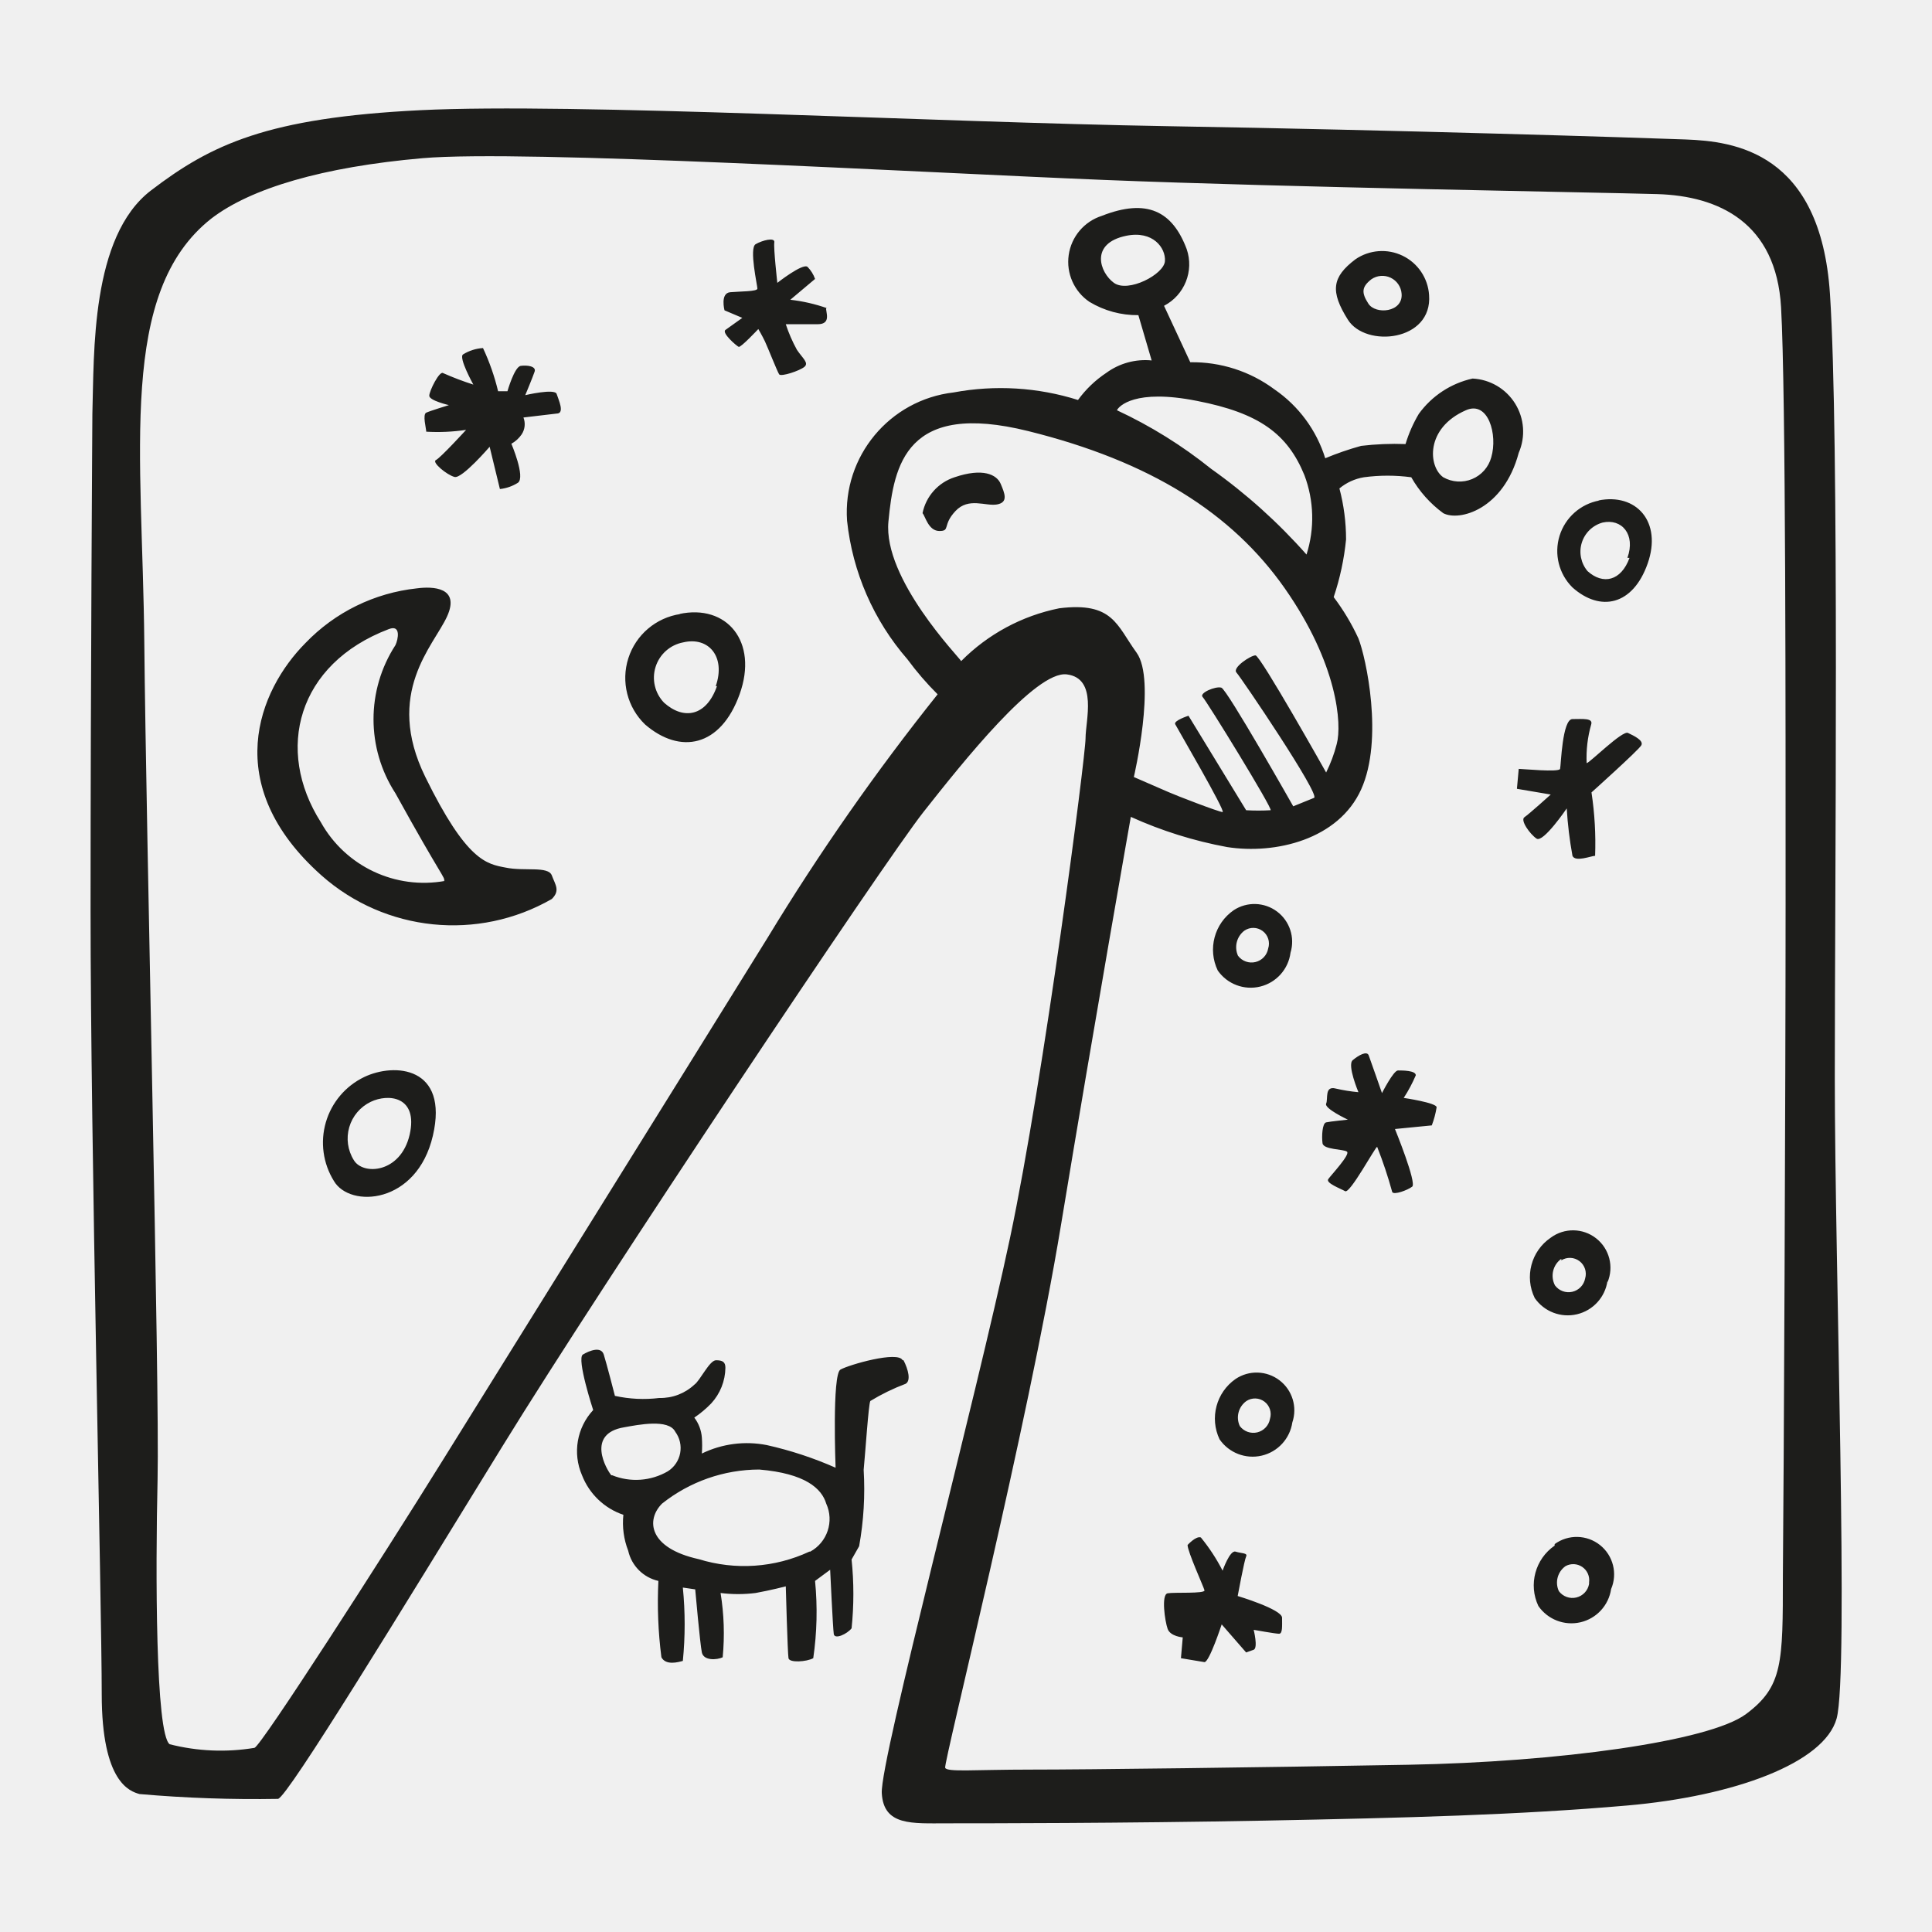
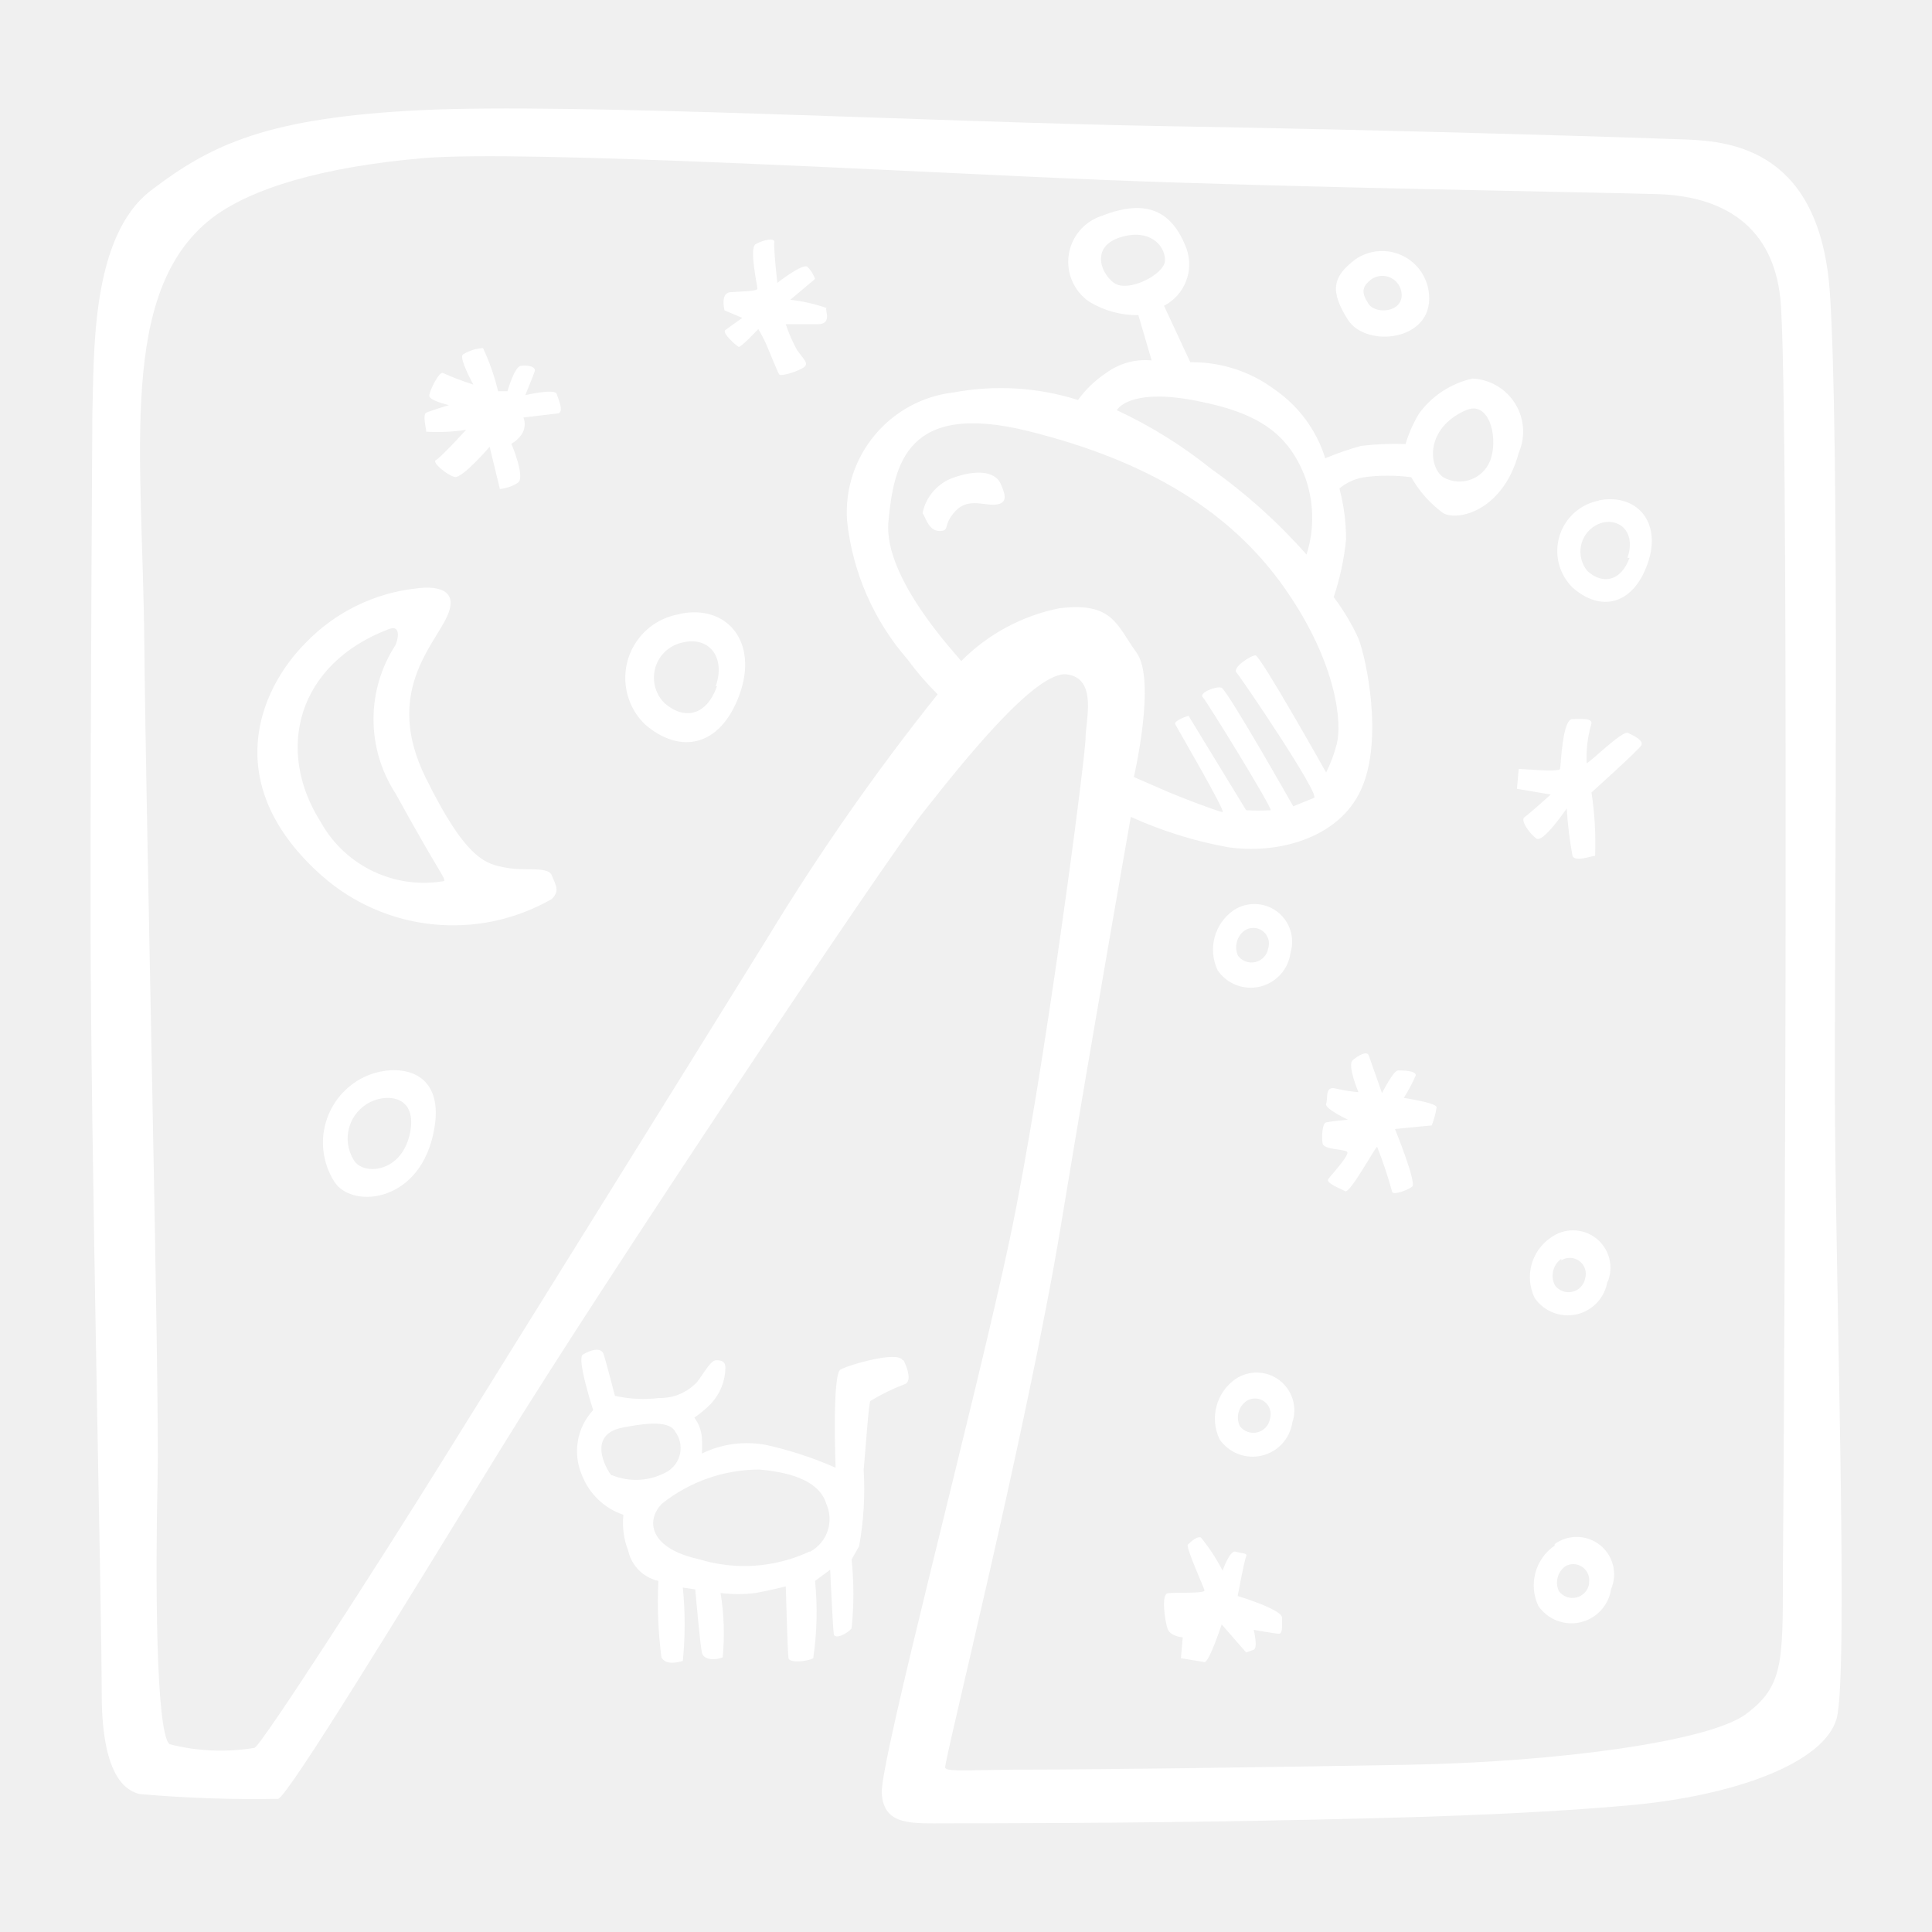
<svg xmlns="http://www.w3.org/2000/svg" height="64" viewBox="0 0 64 64" width="64">
-   <path d="m16.75 28.74c-.63-.12-1.29-.21-2.66-3s.28-4.35.72-5.32-.47-1-1-.93a6 6 0 0 0 -3.69 1.81c-1.56 1.57-2.84 4.7.53 7.7a6.57 6.57 0 0 0 7.63.78c.28-.28.12-.46 0-.78s-.91-.13-1.53-.26zm-2 .44a3.91 3.91 0 0 1 -4.12-1.94c-1.53-2.4-.78-5.25 2.25-6.4.41-.16.31.34.22.53a4.51 4.51 0 0 0 0 4.91c1.55 2.81 1.65 2.78 1.61 2.9zm7.79-8.84a2.14 2.14 0 0 0 -1.17 3.66c1.16 1 2.5.75 3.13-1s-.43-3-2-2.66zm1.21 2.39c-.35 1-1.1 1.13-1.75.55a1.19 1.19 0 0 1 .63-2c.84-.2 1.42.47 1.08 1.45zm29.23-6.15a1.7 1.7 0 0 0 -.89 2.88c.92.82 2 .6 2.49-.79s-.38-2.35-1.64-2.09zm1 1.9c-.28.77-.88.9-1.39.44a1 1 0 0 1 .5-1.61c.63-.14 1.1.39.82 1.17zm-41.92 17.2a2.41 2.41 0 0 0 -1 3.44c.53.91 2.75.78 3.28-1.5s-1.26-2.43-2.28-1.94zm1.51 1.91c-.3 1.28-1.55 1.35-1.85.84a1.35 1.35 0 0 1 .56-1.93c.58-.28 1.58-.19 1.29 1.09zm3.83-24.5s.25-.6.31-.78-.25-.22-.46-.19-.44.84-.44.84h-.31a7.48 7.48 0 0 0 -.5-1.43 1.41 1.41 0 0 0 -.66.21c-.16.1.34 1 .34 1a9.94 9.94 0 0 1 -1-.38c-.12-.09-.46.59-.46.75s.65.31.65.31-.62.19-.75.25 0 .53 0 .63a6.39 6.39 0 0 0 1.32-.06s-.85.93-1 1 .37.5.62.56 1.16-1 1.16-1l.34 1.4a1.38 1.38 0 0 0 .6-.21c.25-.19-.22-1.29-.22-1.29a1 1 0 0 0 .34-.31.61.61 0 0 0 .06-.56l1.1-.13c.28 0 .06-.46 0-.65s-1.04.04-1.04.04zm10-2.88a5.55 5.55 0 0 0 -1.22-.28l.82-.69a1.08 1.08 0 0 0 -.25-.4c-.16-.13-1 .53-1 .53s-.13-1.16-.1-1.34-.4-.07-.62.06.06 1.37.06 1.47-.56.09-.9.12-.19.6-.19.6l.59.25-.56.4c-.13.1.37.53.44.56s.65-.59.65-.59.13.22.22.41.41 1 .47 1.09.69-.12.84-.25-.06-.28-.25-.56a5 5 0 0 1 -.37-.85h1.06c.47 0 .25-.43.28-.53zm17.5-1.62c-.78.59-.84 1.06-.25 2s2.81.72 2.69-.82a1.56 1.56 0 0 0 -2.44-1.18zm.43 1.47c-.24-.37-.22-.56.1-.81a.64.64 0 0 1 1 .48c.05.62-.86.7-1.1.33zm8.6 14.22c-.18-.1-1.28 1-1.37 1a4 4 0 0 1 .15-1.28c.07-.22-.28-.18-.62-.18s-.38 1.53-.41 1.65-1.25 0-1.37 0l-.06.66 1.12.19s-.72.65-.87.75.18.56.4.71 1-1 1-1a13.11 13.11 0 0 0 .19 1.57c.09.22.63 0 .75 0a11.24 11.24 0 0 0 -.12-2.1s1.56-1.4 1.65-1.56-.25-.32-.44-.41zm-11.18 7.28a1.25 1.25 0 0 0 -1.88-1.41 1.59 1.59 0 0 0 -.53 2 1.33 1.33 0 0 0 2.41-.59zm-1.53-.73a.52.52 0 0 1 .79.59.56.56 0 0 1 -1 .24.69.69 0 0 1 .21-.83zm-.29 14.85a1.6 1.6 0 0 0 -.53 2 1.33 1.33 0 0 0 2.41-.56 1.25 1.25 0 0 0 -1.88-1.44zm1.14 1.32a.56.56 0 0 1 -1 .24.67.67 0 0 1 .22-.83.52.52 0 0 1 .78.59zm11.18-4.52a1.24 1.24 0 0 0 -1.88-1.48 1.58 1.58 0 0 0 -.53 2 1.33 1.33 0 0 0 2.41-.57zm-1.53-.73a.53.53 0 0 1 .79.6.56.56 0 0 1 -1 .23.69.69 0 0 1 .21-.88zm-.22 9.45a1.6 1.6 0 0 0 -.54 2 1.33 1.33 0 0 0 2.41-.56 1.24 1.24 0 0 0 -1.87-1.49zm1.14 1.27a.56.56 0 0 1 -1 .24.67.67 0 0 1 .22-.83.53.53 0 0 1 .78.54zm-6.14-16.1a4.85 4.85 0 0 0 .4-.75c0-.16-.44-.16-.59-.16s-.53.75-.53.75-.38-1.09-.44-1.25-.34 0-.53.16.19 1.06.19 1.06a5.44 5.44 0 0 1 -.75-.12c-.38-.1-.25.34-.32.5s.72.53.72.53-.59.06-.72.09-.15.47-.12.69.69.19.81.28-.53.78-.62.91.4.31.56.4 1-1.47 1.06-1.47a14.63 14.63 0 0 1 .5 1.5c.06.1.5-.06.66-.18s-.57-1.91-.57-1.91l1.22-.12a3 3 0 0 0 .16-.6c0-.15-1.09-.31-1.09-.31zm-5.5 16.5s.22-1.19.28-1.31-.16-.1-.35-.16-.43.63-.43.63a6.2 6.2 0 0 0 -.72-1.1c-.16-.06-.44.25-.44.25 0 .22.53 1.38.56 1.5s-1 .06-1.22.1-.09.93 0 1.18.5.28.5.28l-.06.69.78.13c.16 0 .57-1.25.57-1.25l.81.93.25-.09c.15-.06 0-.66 0-.66s.72.13.84.13.1-.25.1-.53-1.47-.72-1.47-.72zm-11.1-7.81c-.15-.32-1.78.15-2.06.31s-.16 3.25-.16 3.25a12.29 12.29 0 0 0 -2.28-.75 3.41 3.41 0 0 0 -2.15.28 3.77 3.77 0 0 0 0-.53 1.25 1.25 0 0 0 -.25-.66 3.56 3.56 0 0 0 .56-.47 1.78 1.78 0 0 0 .47-1.18c0-.19-.09-.25-.31-.25s-.53.68-.72.81a1.64 1.64 0 0 1 -1.16.44 4.35 4.35 0 0 1 -1.47-.07s-.28-1.09-.37-1.37-.47-.13-.69 0 .34 1.84.34 1.84a2 2 0 0 0 -.37 2.16 2.24 2.24 0 0 0 1.37 1.31 2.55 2.55 0 0 0 .16 1.19 1.32 1.32 0 0 0 1 1 14.28 14.28 0 0 0 .1 2.53c.15.28.56.16.71.12a12.31 12.31 0 0 0 0-2.43l.41.06s.16 1.81.22 2.09.5.25.69.16a8.31 8.31 0 0 0 -.07-2.13 4.63 4.63 0 0 0 1.16 0c.5-.09 1-.22 1-.22s.06 2.22.09 2.38.6.12.82 0a10.55 10.55 0 0 0 .06-2.56l.5-.37s.09 1.94.12 2.13.44 0 .59-.19a11.07 11.07 0 0 0 0-2.28l.25-.44a10.67 10.67 0 0 0 .15-2.53c.06-.62.16-2.16.22-2.28a7 7 0 0 1 1.17-.57c.18-.1.09-.47-.07-.78zm-9.65 3.81c-.16-.19-.85-1.38.43-1.59.45-.08 1.47-.29 1.69.15a.91.91 0 0 1 -.25 1.31 2.1 2.1 0 0 1 -1.84.13zm6.56 2.53a5.1 5.1 0 0 1 -3.66.25c-1.68-.37-1.75-1.31-1.22-1.84a5.19 5.19 0 0 1 3.22-1.13c1.53.13 2.07.63 2.22 1.13a1.23 1.23 0 0 1 -.53 1.59zm33.97-15.72c0-6.31.15-21.22-.16-25.94s-3.19-5.06-4.78-5.12-9.41-.31-17.16-.44-19.68-.78-24.75-.53-6.93 1.13-8.93 2.66-1.88 5.4-1.94 7.4c0 0-.06 8.82-.06 16.47s.37 23 .37 25.94.94 3.22 1.25 3.31a44 44 0 0 0 4.59.16c.32-.06 4.13-6.31 7.44-11.69s12.63-19.34 13.94-21 3.72-4.69 4.75-4.56.62 1.53.62 2.12-1.37 11.19-2.5 16.54-4.31 17.31-4.25 18.4 1 1 2.16 1 5.84 0 10.53-.09 8.44-.19 12-.5 6.53-1.41 6.94-2.88-.06-14.93-.06-21.25zm-25.69-15.53a6.33 6.33 0 0 0 -3.25 1.75c-.06-.12-2.59-2.72-2.41-4.62s.6-4 4.63-3 6.75 2.71 8.5 5.21 1.9 4.5 1.72 5.16a4.75 4.75 0 0 1 -.35.94s-2.18-3.88-2.34-3.88-.78.41-.63.57 2.79 4.06 2.57 4.15-.69.28-.69.28-2.19-3.87-2.38-3.93-.75.18-.62.31 2.34 3.72 2.25 3.75a7.25 7.25 0 0 1 -.81 0l-1.91-3.13s-.5.16-.44.28 1.69 2.91 1.57 2.91-1.57-.56-1.79-.66l-1.15-.5s.75-3.21.09-4.12-.78-1.69-2.56-1.47zm4.56-6.87c2.06.4 3 1.09 3.56 2.46a4 4 0 0 1 .07 2.63 18.49 18.49 0 0 0 -3.16-2.84 15.27 15.27 0 0 0 -3.12-1.94c.06-.13.59-.72 2.65-.31zm-2.75-3.91c-.47-.34-.81-1.31.41-1.56.88-.18 1.31.4 1.28.84s-1.22 1.06-1.69.72zm22.16 42.84c0 2.88 0 3.66-1.22 4.57s-6.25 1.59-11.19 1.68-10.62.16-12.5.16-2.78.09-2.84-.06 2.72-11.22 3.84-18 2.31-13.5 2.31-13.5a13.77 13.77 0 0 0 3.19 1c1.6.25 3.69-.25 4.44-1.91s.16-4.37-.09-5a7.41 7.41 0 0 0 -.82-1.37 8.67 8.67 0 0 0 .41-1.91 6.6 6.6 0 0 0 -.22-1.69 1.7 1.7 0 0 1 .81-.37 5.88 5.88 0 0 1 1.57 0 3.82 3.82 0 0 0 1.06 1.19c.53.28 2-.12 2.5-2a1.76 1.76 0 0 0 -1.53-2.46 3 3 0 0 0 -1.78 1.17 4.5 4.5 0 0 0 -.44 1 9.53 9.53 0 0 0 -1.47.06 10.06 10.06 0 0 0 -1.19.41 4.32 4.32 0 0 0 -1.68-2.28 4.55 4.55 0 0 0 -2.79-.9l-.87-1.87a1.55 1.55 0 0 0 .75-1.88c-.47-1.25-1.31-1.69-2.81-1.1a1.6 1.6 0 0 0 -.41 2.85 3.07 3.07 0 0 0 1.62.44l.44 1.5a2.18 2.18 0 0 0 -1.5.41 3.66 3.66 0 0 0 -.94.9 8.51 8.51 0 0 0 -4.12-.25 4 4 0 0 0 -3.53 4.25 8.33 8.33 0 0 0 2 4.59 9.93 9.93 0 0 0 1 1.16 76.53 76.53 0 0 0 -5.63 8.06c-3 4.84-8.78 14.12-10.78 17.34s-6 9.44-6.22 9.5a6.84 6.84 0 0 1 -2.81-.12c-.47-.35-.47-5.72-.4-8.78s-.38-21.44-.44-27.72-.88-11.6 2.22-14.04c1.3-1 3.68-1.71 7-2s16.37.47 22.56.72 16.31.41 18.34.47 3.94.94 4.1 3.75.15 13.85.15 19.75-.06 19.41-.09 22.28zm-10.5-38.62c.74-.33 1.06.81.84 1.56a1.09 1.09 0 0 1 -1.59.66c-.5-.35-.6-1.63.75-2.22zm-16.94 2.22a1.58 1.58 0 0 0 -1.06 1.19c.09.09.19.59.56.59s.09-.19.53-.66 1-.15 1.38-.22.25-.37.12-.68-.59-.54-1.53-.22z" fill="#1d1d1b" />
+   <path d="m16.75 28.74c-.63-.12-1.29-.21-2.66-3s.28-4.35.72-5.32-.47-1-1-.93a6 6 0 0 0 -3.69 1.81c-1.56 1.57-2.84 4.7.53 7.7a6.57 6.57 0 0 0 7.63.78c.28-.28.12-.46 0-.78s-.91-.13-1.53-.26zm-2 .44a3.91 3.91 0 0 1 -4.12-1.94c-1.53-2.4-.78-5.25 2.25-6.4.41-.16.31.34.22.53a4.51 4.51 0 0 0 0 4.91c1.55 2.81 1.65 2.78 1.61 2.9zm7.79-8.84a2.14 2.14 0 0 0 -1.17 3.66c1.16 1 2.5.75 3.13-1s-.43-3-2-2.66zm1.21 2.39c-.35 1-1.1 1.13-1.75.55a1.19 1.19 0 0 1 .63-2c.84-.2 1.42.47 1.08 1.45zm29.23-6.15a1.7 1.7 0 0 0 -.89 2.88c.92.82 2 .6 2.49-.79s-.38-2.35-1.64-2.09zm1 1.9c-.28.77-.88.9-1.39.44a1 1 0 0 1 .5-1.61c.63-.14 1.1.39.82 1.17zm-41.92 17.2a2.41 2.41 0 0 0 -1 3.44c.53.91 2.75.78 3.28-1.5s-1.26-2.43-2.28-1.94zm1.51 1.91c-.3 1.28-1.55 1.35-1.85.84a1.35 1.35 0 0 1 .56-1.93c.58-.28 1.58-.19 1.29 1.09zm3.83-24.5s.25-.6.31-.78-.25-.22-.46-.19-.44.84-.44.84h-.31a7.48 7.48 0 0 0 -.5-1.43 1.41 1.41 0 0 0 -.66.21c-.16.1.34 1 .34 1a9.94 9.94 0 0 1 -1-.38c-.12-.09-.46.59-.46.75s.65.31.65.31-.62.19-.75.25 0 .53 0 .63a6.39 6.39 0 0 0 1.32-.06s-.85.93-1 1 .37.5.62.56 1.16-1 1.16-1l.34 1.4a1.38 1.38 0 0 0 .6-.21c.25-.19-.22-1.29-.22-1.29a1 1 0 0 0 .34-.31.61.61 0 0 0 .06-.56l1.1-.13c.28 0 .06-.46 0-.65s-1.04.04-1.04.04zm10-2.88a5.55 5.55 0 0 0 -1.22-.28l.82-.69a1.08 1.08 0 0 0 -.25-.4c-.16-.13-1 .53-1 .53s-.13-1.16-.1-1.34-.4-.07-.62.06.06 1.37.06 1.47-.56.09-.9.12-.19.6-.19.6l.59.25-.56.4c-.13.1.37.53.44.56s.65-.59.65-.59.13.22.22.41.41 1 .47 1.09.69-.12.84-.25-.06-.28-.25-.56a5 5 0 0 1 -.37-.85h1.06c.47 0 .25-.43.28-.53zm17.5-1.62c-.78.59-.84 1.06-.25 2s2.81.72 2.69-.82a1.56 1.56 0 0 0 -2.44-1.18zm.43 1.47c-.24-.37-.22-.56.1-.81a.64.64 0 0 1 1 .48c.05.62-.86.7-1.1.33zm8.6 14.22c-.18-.1-1.28 1-1.37 1a4 4 0 0 1 .15-1.28c.07-.22-.28-.18-.62-.18s-.38 1.53-.41 1.65-1.25 0-1.37 0l-.06.66 1.12.19s-.72.65-.87.75.18.56.4.71 1-1 1-1a13.11 13.11 0 0 0 .19 1.57c.09.22.63 0 .75 0a11.24 11.24 0 0 0 -.12-2.1s1.56-1.4 1.65-1.56-.25-.32-.44-.41zm-11.18 7.28a1.25 1.25 0 0 0 -1.88-1.41 1.59 1.59 0 0 0 -.53 2 1.33 1.33 0 0 0 2.41-.59zm-1.53-.73a.52.52 0 0 1 .79.59.56.56 0 0 1 -1 .24.69.69 0 0 1 .21-.83zm-.29 14.85a1.6 1.6 0 0 0 -.53 2 1.33 1.33 0 0 0 2.41-.56 1.25 1.25 0 0 0 -1.88-1.44zm1.14 1.32a.56.56 0 0 1 -1 .24.67.67 0 0 1 .22-.83.52.52 0 0 1 .78.59zm11.18-4.52a1.24 1.24 0 0 0 -1.88-1.48 1.58 1.58 0 0 0 -.53 2 1.33 1.33 0 0 0 2.41-.57zm-1.53-.73a.53.53 0 0 1 .79.6.56.56 0 0 1 -1 .23.69.69 0 0 1 .21-.88zm-.22 9.45a1.6 1.6 0 0 0 -.54 2 1.33 1.33 0 0 0 2.41-.56 1.24 1.24 0 0 0 -1.87-1.49zm1.14 1.27a.56.56 0 0 1 -1 .24.67.67 0 0 1 .22-.83.53.53 0 0 1 .78.54zm-6.14-16.1a4.85 4.85 0 0 0 .4-.75c0-.16-.44-.16-.59-.16s-.53.75-.53.75-.38-1.09-.44-1.25-.34 0-.53.16.19 1.06.19 1.06a5.44 5.44 0 0 1 -.75-.12c-.38-.1-.25.34-.32.5s.72.53.72.53-.59.06-.72.09-.15.47-.12.69.69.19.81.28-.53.78-.62.91.4.31.56.4 1-1.47 1.06-1.47a14.63 14.63 0 0 1 .5 1.5c.06.1.5-.06.66-.18s-.57-1.91-.57-1.91l1.22-.12a3 3 0 0 0 .16-.6c0-.15-1.09-.31-1.09-.31zm-5.5 16.5s.22-1.19.28-1.31-.16-.1-.35-.16-.43.63-.43.63a6.2 6.2 0 0 0 -.72-1.1c-.16-.06-.44.25-.44.25 0 .22.53 1.38.56 1.5s-1 .06-1.22.1-.09.93 0 1.18.5.28.5.28l-.06.69.78.13c.16 0 .57-1.25.57-1.25l.81.93.25-.09c.15-.06 0-.66 0-.66s.72.13.84.13.1-.25.1-.53-1.47-.72-1.47-.72zm-11.1-7.81c-.15-.32-1.78.15-2.06.31s-.16 3.25-.16 3.25a12.29 12.29 0 0 0 -2.28-.75 3.41 3.41 0 0 0 -2.15.28 3.77 3.77 0 0 0 0-.53 1.25 1.25 0 0 0 -.25-.66 3.56 3.56 0 0 0 .56-.47 1.78 1.78 0 0 0 .47-1.18c0-.19-.09-.25-.31-.25s-.53.68-.72.81a1.64 1.64 0 0 1 -1.16.44 4.35 4.35 0 0 1 -1.47-.07s-.28-1.09-.37-1.37-.47-.13-.69 0 .34 1.84.34 1.84a2 2 0 0 0 -.37 2.16 2.24 2.24 0 0 0 1.37 1.31 2.55 2.55 0 0 0 .16 1.19 1.32 1.32 0 0 0 1 1 14.28 14.28 0 0 0 .1 2.53c.15.28.56.16.71.12a12.31 12.31 0 0 0 0-2.43l.41.06s.16 1.81.22 2.09.5.25.69.16a8.31 8.31 0 0 0 -.07-2.13 4.63 4.63 0 0 0 1.16 0c.5-.09 1-.22 1-.22s.06 2.22.09 2.38.6.12.82 0a10.55 10.55 0 0 0 .06-2.56l.5-.37s.09 1.94.12 2.13.44 0 .59-.19a11.07 11.07 0 0 0 0-2.28l.25-.44a10.67 10.67 0 0 0 .15-2.53c.06-.62.16-2.16.22-2.28a7 7 0 0 1 1.17-.57c.18-.1.09-.47-.07-.78zm-9.65 3.81c-.16-.19-.85-1.38.43-1.59.45-.08 1.47-.29 1.69.15a.91.91 0 0 1 -.25 1.31 2.1 2.1 0 0 1 -1.84.13zm6.56 2.53a5.1 5.1 0 0 1 -3.66.25c-1.68-.37-1.75-1.31-1.22-1.84a5.19 5.19 0 0 1 3.22-1.13c1.53.13 2.07.63 2.22 1.13a1.23 1.23 0 0 1 -.53 1.59zm33.97-15.72c0-6.31.15-21.22-.16-25.94s-3.19-5.06-4.78-5.12-9.41-.31-17.16-.44-19.68-.78-24.75-.53-6.93 1.13-8.93 2.66-1.88 5.4-1.94 7.4c0 0-.06 8.82-.06 16.47s.37 23 .37 25.94.94 3.22 1.25 3.31a44 44 0 0 0 4.59.16c.32-.06 4.13-6.31 7.44-11.69s12.63-19.34 13.94-21 3.72-4.69 4.75-4.56.62 1.53.62 2.12-1.37 11.19-2.5 16.54-4.31 17.31-4.25 18.4 1 1 2.16 1 5.84 0 10.53-.09 8.44-.19 12-.5 6.53-1.41 6.94-2.88-.06-14.93-.06-21.25zm-25.69-15.53a6.33 6.33 0 0 0 -3.25 1.75c-.06-.12-2.59-2.72-2.41-4.62s.6-4 4.63-3 6.75 2.71 8.5 5.21 1.9 4.5 1.72 5.16a4.75 4.75 0 0 1 -.35.94s-2.18-3.88-2.34-3.88-.78.41-.63.57 2.79 4.06 2.57 4.15-.69.28-.69.28-2.19-3.87-2.38-3.93-.75.18-.62.31 2.34 3.72 2.25 3.75a7.25 7.25 0 0 1 -.81 0l-1.91-3.13s-.5.16-.44.28 1.69 2.91 1.57 2.91-1.57-.56-1.79-.66l-1.15-.5s.75-3.21.09-4.12-.78-1.69-2.56-1.47zm4.56-6.87c2.06.4 3 1.09 3.56 2.46a4 4 0 0 1 .07 2.63 18.49 18.49 0 0 0 -3.16-2.84 15.27 15.27 0 0 0 -3.12-1.94c.06-.13.59-.72 2.65-.31zm-2.75-3.91c-.47-.34-.81-1.31.41-1.56.88-.18 1.31.4 1.28.84s-1.22 1.06-1.69.72zm22.16 42.84c0 2.88 0 3.66-1.22 4.57s-6.25 1.59-11.19 1.68-10.62.16-12.5.16-2.78.09-2.84-.06 2.72-11.22 3.84-18 2.31-13.5 2.31-13.5a13.77 13.77 0 0 0 3.19 1c1.6.25 3.69-.25 4.44-1.91s.16-4.37-.09-5a7.41 7.41 0 0 0 -.82-1.37 8.67 8.67 0 0 0 .41-1.91 6.6 6.6 0 0 0 -.22-1.69 1.7 1.7 0 0 1 .81-.37 5.88 5.88 0 0 1 1.57 0 3.82 3.82 0 0 0 1.06 1.19c.53.28 2-.12 2.5-2a1.76 1.76 0 0 0 -1.53-2.46 3 3 0 0 0 -1.78 1.17 4.5 4.5 0 0 0 -.44 1 9.53 9.53 0 0 0 -1.47.06 10.06 10.06 0 0 0 -1.19.41 4.32 4.32 0 0 0 -1.68-2.28 4.55 4.55 0 0 0 -2.79-.9l-.87-1.87a1.55 1.55 0 0 0 .75-1.88c-.47-1.25-1.31-1.69-2.81-1.1a1.6 1.6 0 0 0 -.41 2.85 3.07 3.07 0 0 0 1.62.44l.44 1.5a2.18 2.18 0 0 0 -1.5.41 3.66 3.66 0 0 0 -.94.9 8.51 8.51 0 0 0 -4.12-.25 4 4 0 0 0 -3.53 4.25 8.33 8.33 0 0 0 2 4.59 9.93 9.93 0 0 0 1 1.16 76.53 76.53 0 0 0 -5.63 8.06c-3 4.84-8.78 14.12-10.78 17.34s-6 9.44-6.22 9.5a6.84 6.84 0 0 1 -2.81-.12c-.47-.35-.47-5.72-.4-8.78s-.38-21.44-.44-27.72-.88-11.6 2.22-14.04c1.3-1 3.68-1.71 7-2s16.37.47 22.56.72 16.31.41 18.34.47 3.94.94 4.1 3.75.15 13.85.15 19.75-.06 19.41-.09 22.28zm-10.5-38.62c.74-.33 1.06.81.84 1.56a1.09 1.09 0 0 1 -1.59.66c-.5-.35-.6-1.63.75-2.22zm-16.94 2.22a1.58 1.58 0 0 0 -1.06 1.19c.09.09.19.59.56.59s.09-.19.53-.66 1-.15 1.38-.22.25-.37.12-.68-.59-.54-1.53-.22z" fill="#fff" />
</svg>
